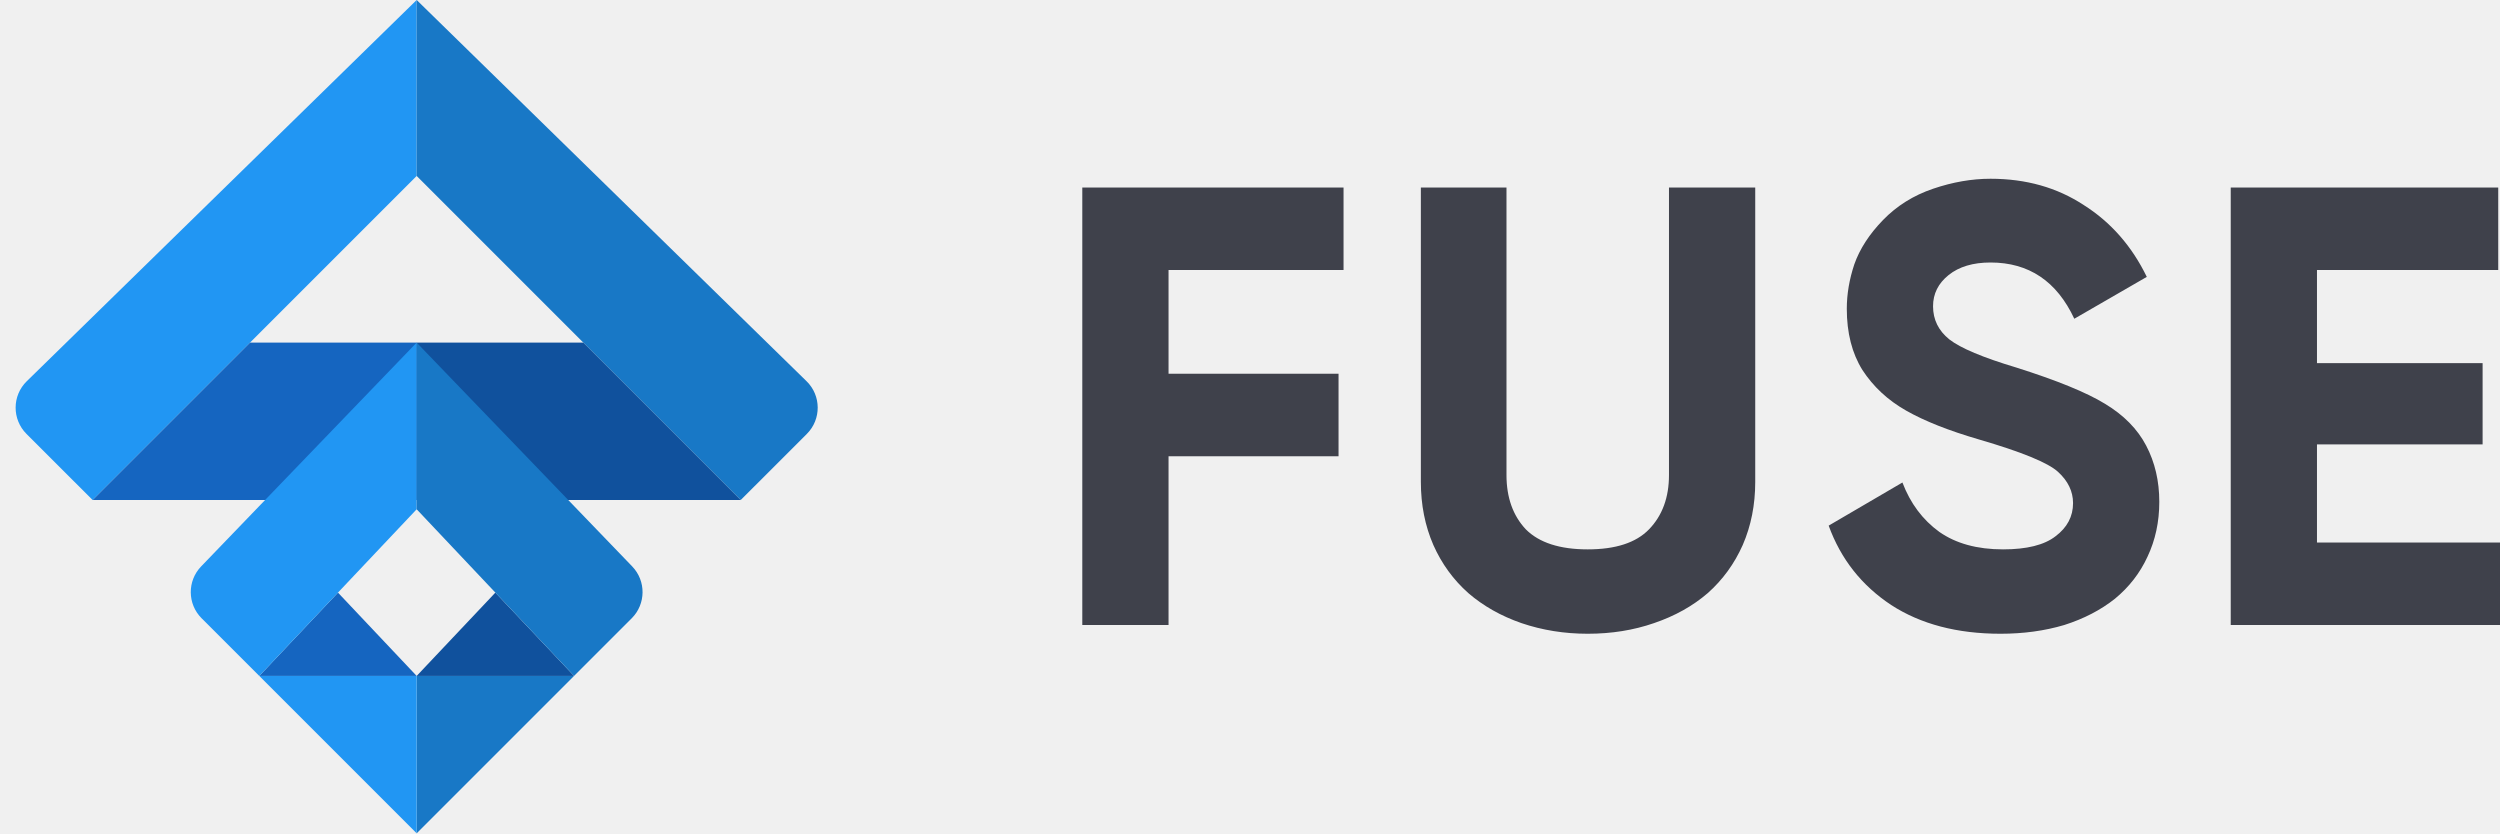
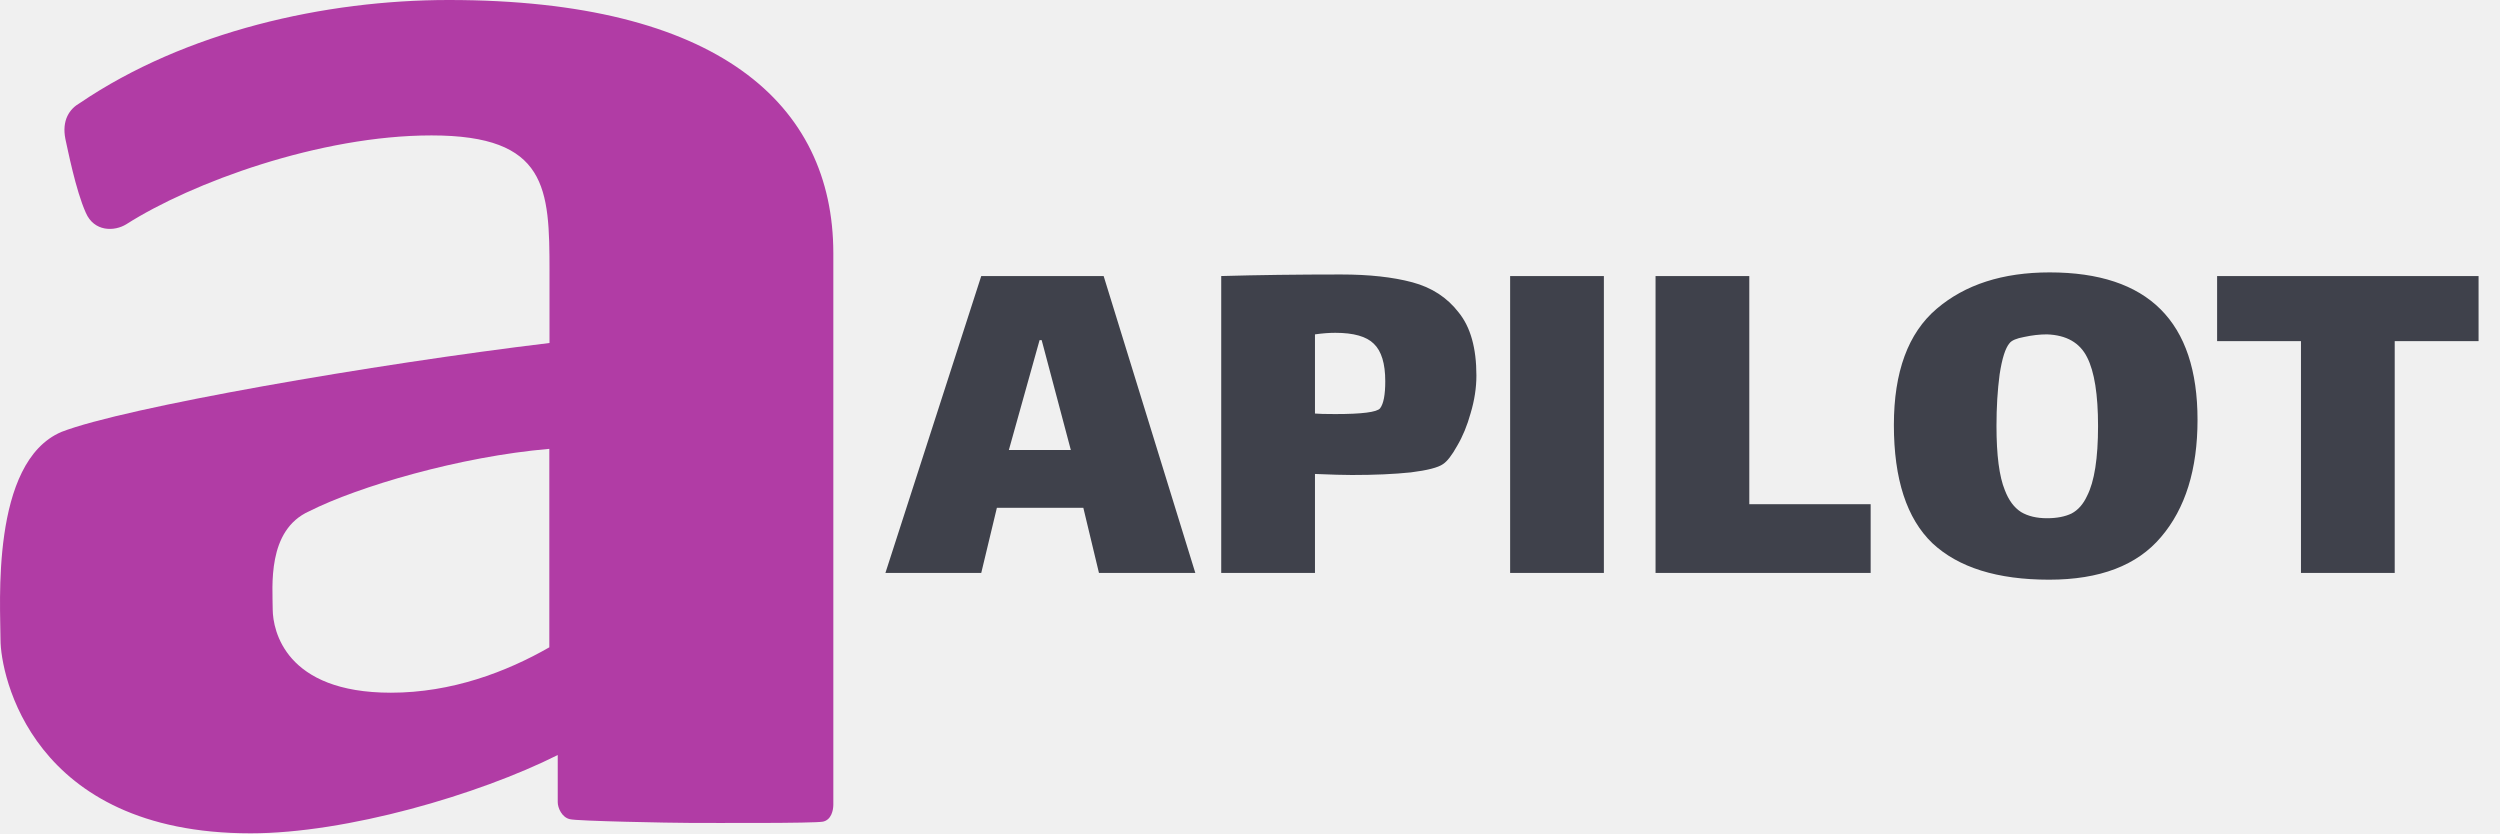
<svg xmlns="http://www.w3.org/2000/svg" width="96" height="32" viewBox="0 0 96 32" fill="none">
-   <g clip-path="url(#clip0)">
-     <path d="M51.592 10.368H44.872V14.352H51.4V17.52H44.872V24H41.56V7.2H51.592V10.368ZM60.969 24.336C60.073 24.336 59.225 24.2 58.425 23.928C57.641 23.656 56.961 23.272 56.385 22.776C55.809 22.264 55.361 21.648 55.041 20.928C54.721 20.192 54.561 19.384 54.561 18.504V7.2H57.849V18.24C57.849 19.104 58.097 19.8 58.593 20.328C59.105 20.84 59.897 21.096 60.969 21.096C62.041 21.096 62.825 20.84 63.321 20.328C63.833 19.8 64.089 19.104 64.089 18.24V7.2H67.401V18.504C67.401 19.384 67.241 20.192 66.921 20.928C66.601 21.648 66.153 22.264 65.577 22.776C65.001 23.272 64.313 23.656 63.513 23.928C62.729 24.2 61.881 24.336 60.969 24.336ZM76.821 24.336C75.157 24.336 73.757 23.968 72.621 23.232C71.485 22.48 70.685 21.464 70.221 20.184L73.053 18.528C73.357 19.328 73.829 19.96 74.469 20.424C75.109 20.872 75.925 21.096 76.917 21.096C77.829 21.096 78.501 20.928 78.933 20.592C79.381 20.256 79.605 19.832 79.605 19.32C79.605 18.872 79.413 18.472 79.029 18.12C78.645 17.768 77.629 17.352 75.981 16.872C74.829 16.536 73.901 16.168 73.197 15.768C72.493 15.368 71.933 14.848 71.517 14.208C71.117 13.568 70.917 12.784 70.917 11.856C70.917 11.296 71.013 10.728 71.205 10.152C71.413 9.56 71.781 8.992 72.309 8.448C72.837 7.904 73.477 7.504 74.229 7.248C74.981 6.992 75.717 6.864 76.437 6.864C77.797 6.864 78.989 7.2 80.013 7.872C81.053 8.528 81.861 9.448 82.437 10.632L79.653 12.24C78.981 10.8 77.909 10.08 76.437 10.08C75.765 10.08 75.229 10.24 74.829 10.56C74.429 10.88 74.229 11.28 74.229 11.76C74.229 12.272 74.437 12.696 74.853 13.032C75.285 13.368 76.141 13.728 77.421 14.112C78.989 14.608 80.125 15.072 80.829 15.504C81.549 15.936 82.077 16.472 82.413 17.112C82.749 17.752 82.917 18.472 82.917 19.272C82.917 20.04 82.765 20.744 82.461 21.384C82.173 22.008 81.757 22.544 81.213 22.992C80.669 23.424 80.021 23.76 79.269 24C78.517 24.224 77.701 24.336 76.821 24.336ZM88.972 20.832H96.052V24H85.66V7.2H95.932V10.368H88.972V13.944H95.332V17.064H88.972V20.832Z" fill="#3F414B" />
-     <path d="M16 6.756V0L1.028 14.639C0.462 15.192 0.457 16.102 1.017 16.662L3.556 19.2" fill="#2196F3" />
-     <path d="M16 6.756V0L30.972 14.639C31.538 15.192 31.543 16.102 30.983 16.662L28.444 19.2" fill="#1878C6" />
-     <path d="M3.556 19.2L9.6 13.156H16V19.2" fill="#1565C0" />
-     <path d="M28.444 19.2L22.4 13.156H16V19.2" fill="#10519D" />
-     <path d="M16 25.956H9.956L12.978 22.756L16 25.956Z" fill="#1565C0" />
-     <path d="M16 32L22.044 25.956L16 25.956V32Z" fill="#1878C6" />
-     <path d="M16 32L9.956 25.956H16V32Z" fill="#2196F3" />
-     <path d="M16 25.956H22.044L19.022 22.756L16 25.956Z" fill="#10519D" />
-     <path d="M7.724 21.75C7.186 22.308 7.194 23.194 7.742 23.742L9.956 25.956L16 19.556V13.156" fill="#2196F3" />
-     <path d="M24.276 21.75C24.814 22.308 24.806 23.194 24.258 23.742L22.044 25.956L16 19.556V13.156" fill="#1878C6" />
+   <g clip-path="url(#clip0_116_55)">
+     <path d="M17.233 0C12.472 0 7.119 1.207 3.065 3.957C2.673 4.179 2.365 4.614 2.512 5.343C2.596 5.707 2.904 7.3 3.296 8.171C3.611 8.9 4.388 8.9 4.857 8.607C7.357 7.014 12.28 5.2 16.571 5.2C21.024 5.2 21.101 7.229 21.101 10.421V13.171C14.379 13.979 4.78 15.643 2.358 16.586C-0.373 17.75 0.02 23.264 0.02 24.571C0.02 25.879 1.189 32 9.626 32C13.302 32 18.371 30.521 21.417 28.993V30.807C21.417 31.021 21.578 31.393 21.886 31.457C22.124 31.529 25.785 31.6 26.493 31.6C27.201 31.6 31.3 31.621 31.608 31.55C31.923 31.479 32 31.114 32 30.9V9.714C31.992 3.979 27.547 0 17.233 0ZM21.094 24.857C19.448 25.8 17.348 26.6 15.01 26.6C10.949 26.6 10.48 24.207 10.472 23.407C10.472 22.536 10.241 20.357 11.88 19.629C13.748 18.686 17.656 17.529 21.094 17.236V24.857Z" fill="#B13CA5" />
+     <path d="M41.6 19.5H38.28L37.68 22H34L37.68 10.6H42.38L45.9 22H42.2L41.6 19.5ZM39.92 13.06L38.74 17.28H41.12L40 13.06H39.92ZM51.495 10.54C52.575 10.54 53.488 10.64 54.234 10.84C54.981 11.04 55.575 11.427 56.014 12C56.468 12.56 56.694 13.367 56.694 14.42C56.694 14.887 56.621 15.367 56.474 15.86C56.341 16.34 56.168 16.76 55.955 17.12C55.755 17.48 55.575 17.713 55.414 17.82C55.228 17.953 54.815 18.06 54.175 18.14C53.535 18.207 52.781 18.24 51.914 18.24C51.608 18.24 51.135 18.227 50.495 18.2V22H46.895V10.6C48.294 10.56 49.828 10.54 51.495 10.54ZM52.995 15.68C53.128 15.507 53.194 15.16 53.194 14.64C53.194 13.96 53.048 13.48 52.755 13.2C52.474 12.92 51.981 12.78 51.275 12.78C51.035 12.78 50.775 12.8 50.495 12.84V15.88C50.628 15.893 50.888 15.9 51.275 15.9C52.301 15.9 52.874 15.827 52.995 15.68ZM57.989 10.6H61.589V22H57.989V10.6ZM63.573 10.6H67.173V19.36H71.833V22H63.573V10.6ZM78.685 22.26C76.698 22.26 75.205 21.793 74.205 20.86C73.218 19.913 72.725 18.4 72.725 16.32C72.725 14.28 73.272 12.793 74.365 11.86C75.458 10.927 76.905 10.46 78.705 10.46C82.492 10.46 84.385 12.347 84.385 16.12C84.385 18.027 83.918 19.527 82.985 20.62C82.065 21.713 80.632 22.26 78.685 22.26ZM78.605 19.9C78.978 19.9 79.292 19.84 79.545 19.72C79.798 19.587 79.998 19.36 80.145 19.04C80.425 18.493 80.565 17.6 80.565 16.36C80.565 15.147 80.425 14.267 80.145 13.72C79.865 13.16 79.352 12.867 78.605 12.84C78.325 12.84 78.032 12.873 77.725 12.94C77.432 12.993 77.245 13.073 77.165 13.18C77.005 13.367 76.878 13.767 76.785 14.38C76.705 14.98 76.665 15.64 76.665 16.36C76.665 17.48 76.772 18.3 76.985 18.82C77.132 19.207 77.338 19.487 77.605 19.66C77.872 19.82 78.205 19.9 78.605 19.9ZM91.957 22H88.357V13.1H85.137V10.6H95.177V13.1H91.957V22Z" fill="#3F414B" />
  </g>
  <defs>
-     <clipPath id="clip0">
+     <clipPath id="clip0_116_55">
      <rect width="96" height="32" fill="white" />
    </clipPath>
  </defs>
</svg>
